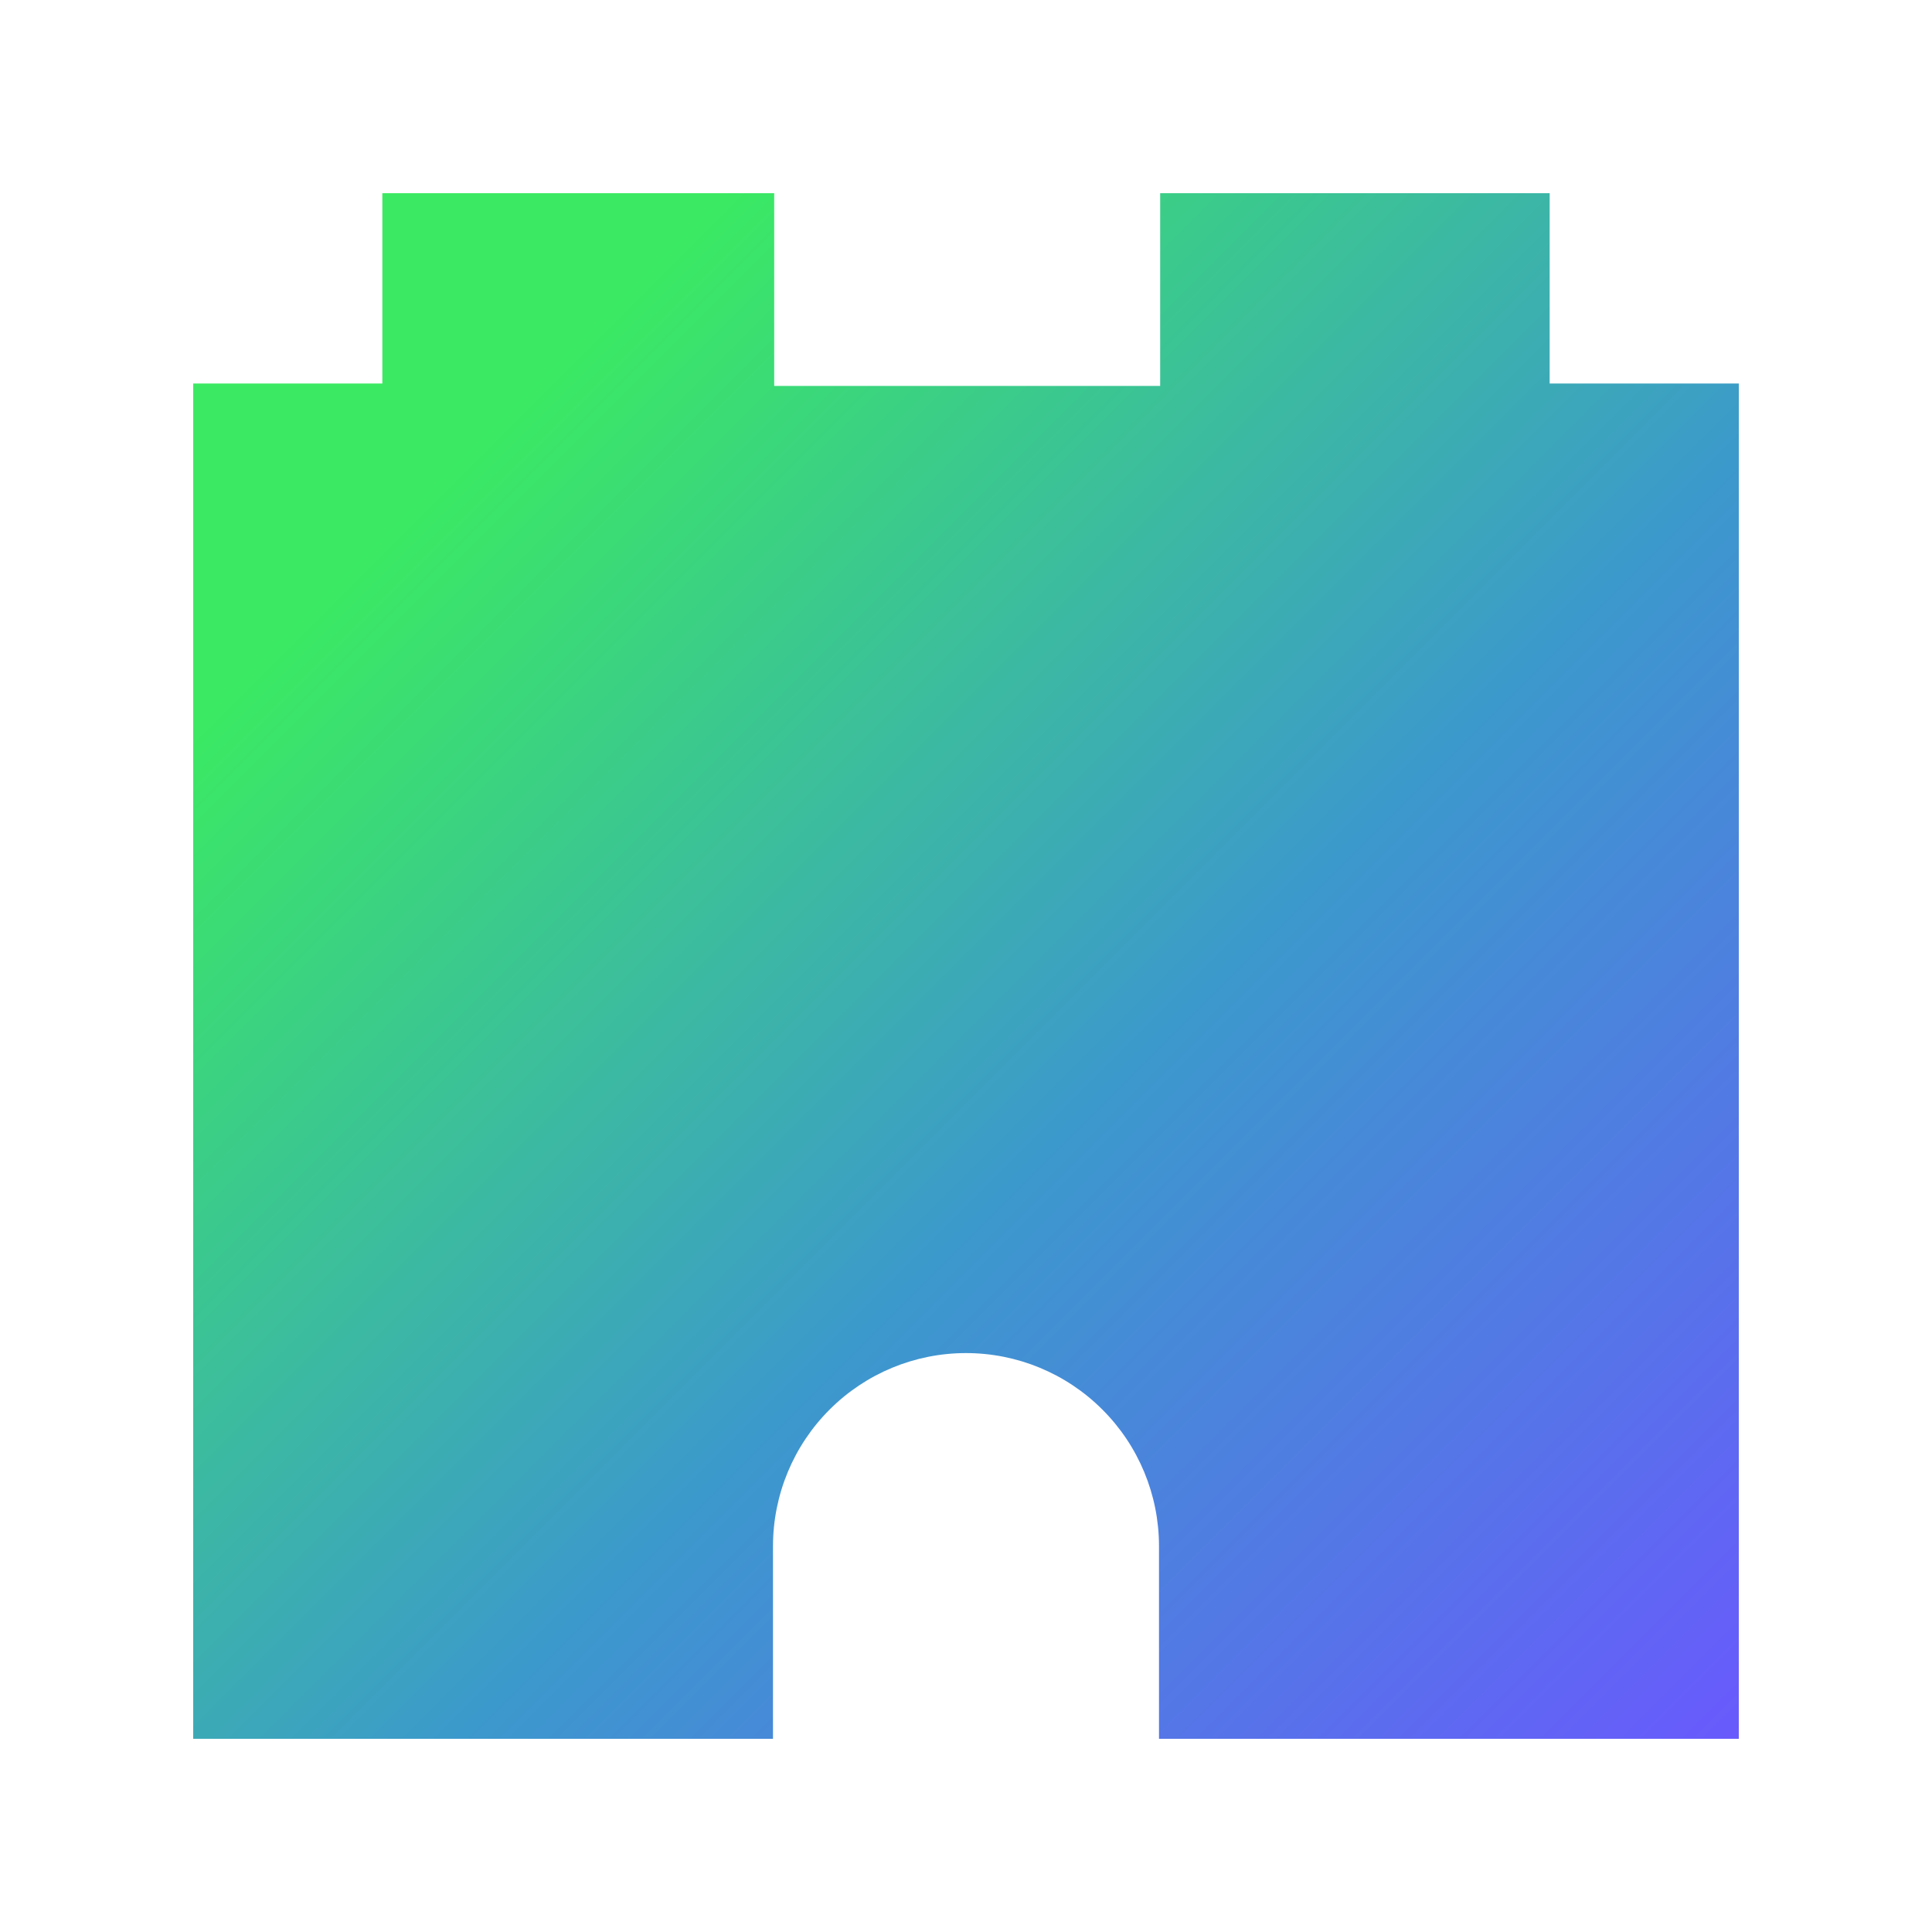
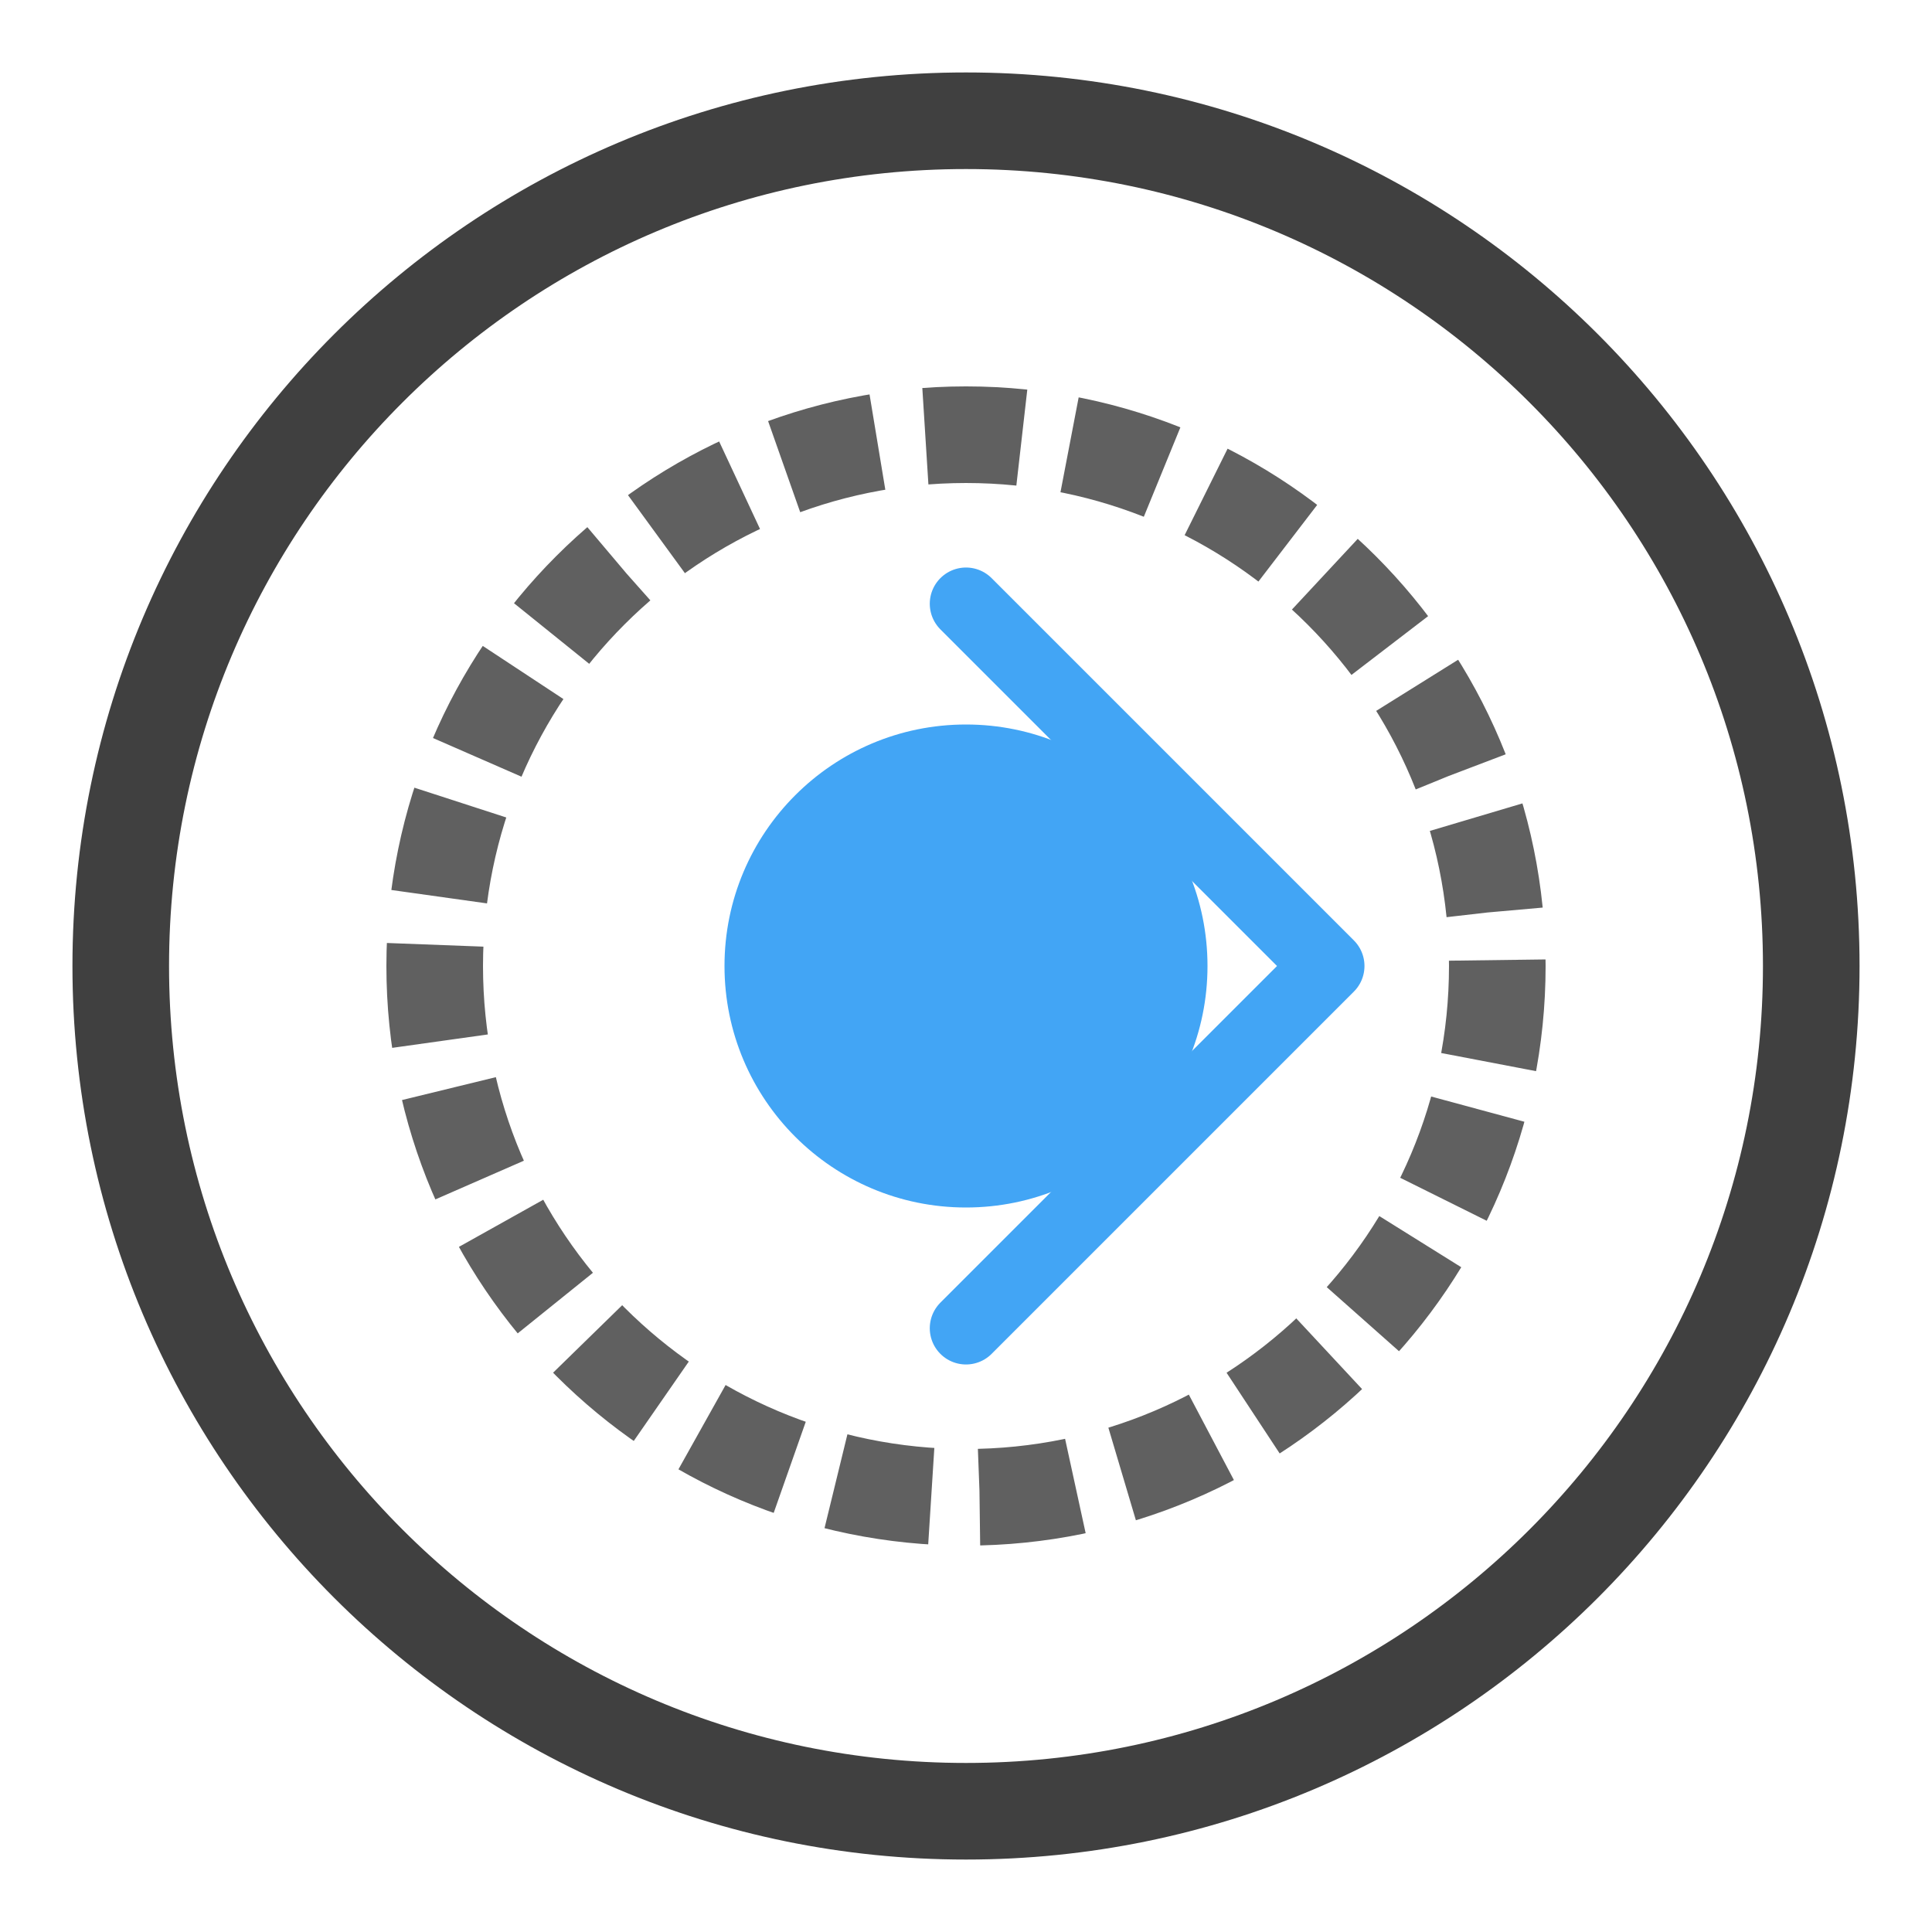
- <svg xmlns="http://www.w3.org/2000/svg" width="40" height="40" viewBox="0 0 40 40" fill="none">
-   <path d="M32.084 7.94V4H24.02V7.99H16.029V4H7.916V7.94H4V36H16.004V32.005C16.006 30.946 16.427 29.931 17.177 29.183C17.926 28.434 18.941 28.014 20 28.014C21.059 28.014 22.074 28.434 22.823 29.183C23.573 29.931 23.994 30.946 23.996 32.005V36H36V7.94H32.084Z" fill="url(#paint0_linear)" />
-   <defs>
-     <linearGradient id="paint0_linear" x1="2.942" y1="4.9" x2="37.777" y2="39.734" gradientUnits="userSpaceOnUse">
-       <stop offset="0.159" stop-color="#3BEA62" />
-       <stop offset="0.54" stop-color="#3C99CC" />
-       <stop offset="0.937" stop-color="#6B57FF" />
-     </linearGradient>
-   </defs>
+ <svg xmlns="http://www.w3.org/2000/svg" width="80" height="80" viewBox="0 0 80 80" fill="none">
+   <circle cx="40" cy="40" r="35" stroke="#404040" stroke-width="4" />
+   <circle cx="40" cy="40" r="22" stroke="#606060" stroke-width="4" stroke-dasharray="4 2" />
+   <circle cx="40" cy="40" r="10" fill="#42A5F5" />
+   <path d="M40 25L55 40L40 55" stroke="#42A5F5" stroke-width="3" stroke-linecap="round" stroke-linejoin="round" />
</svg>
